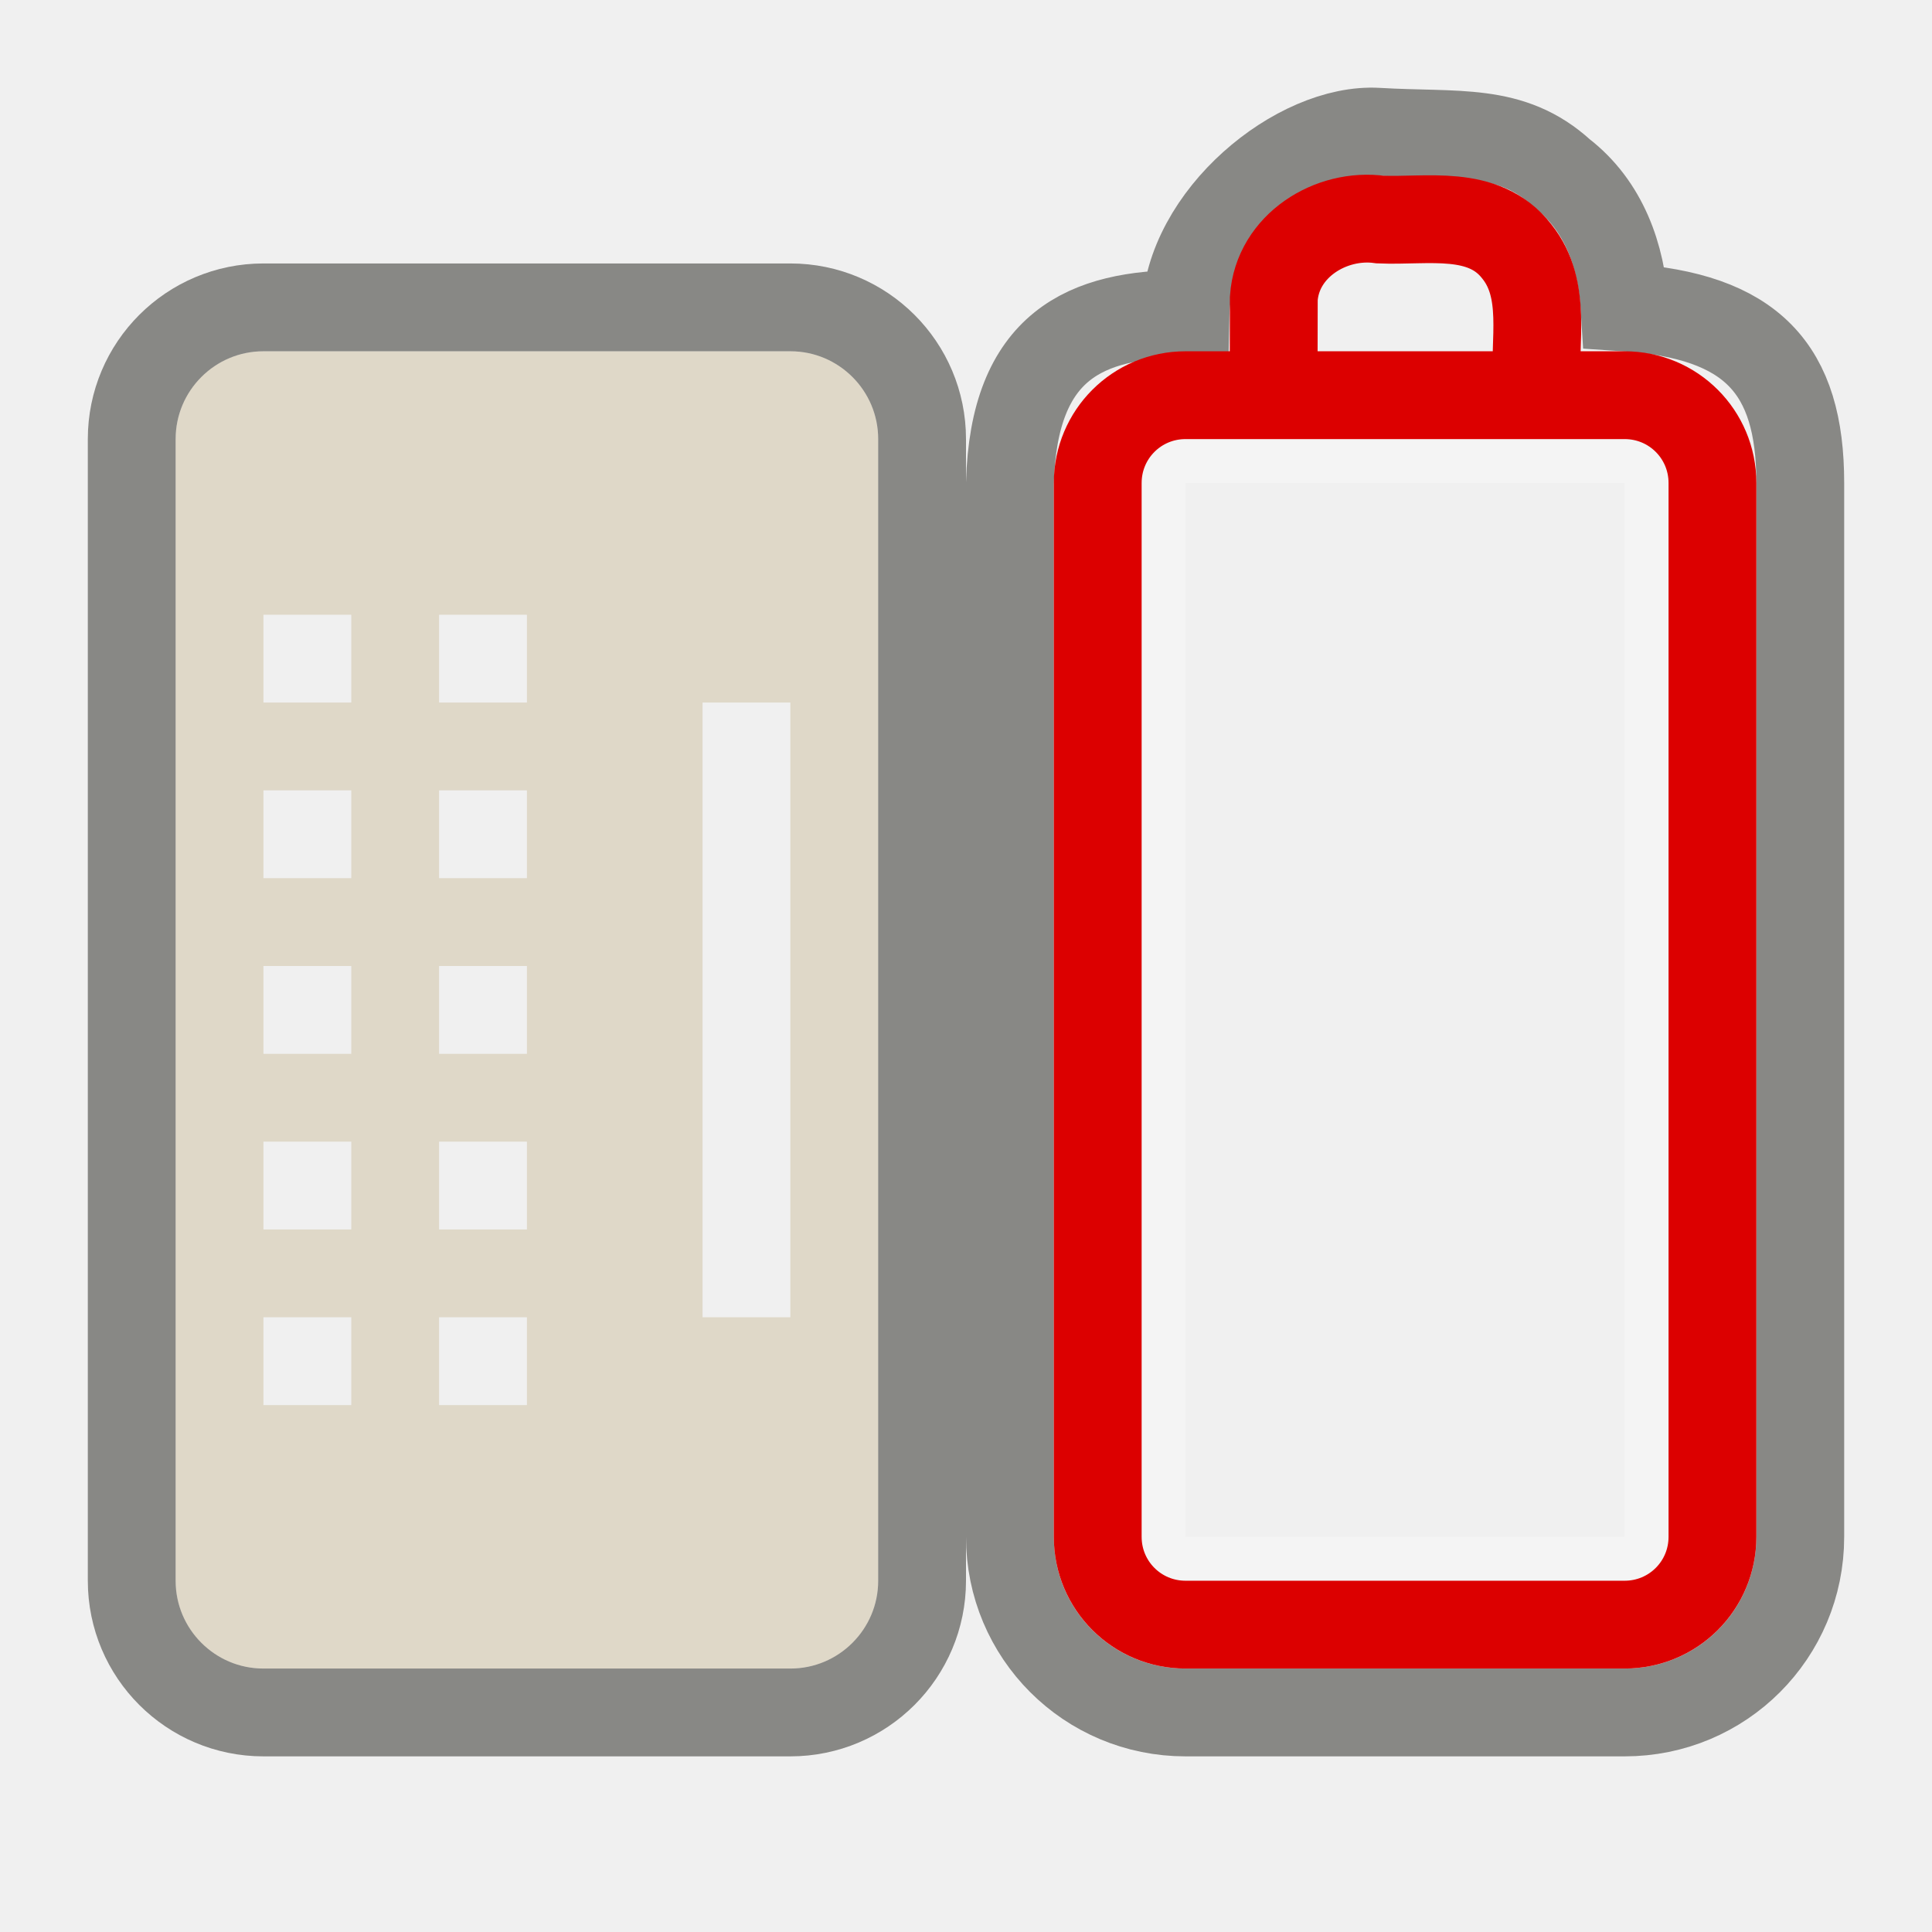
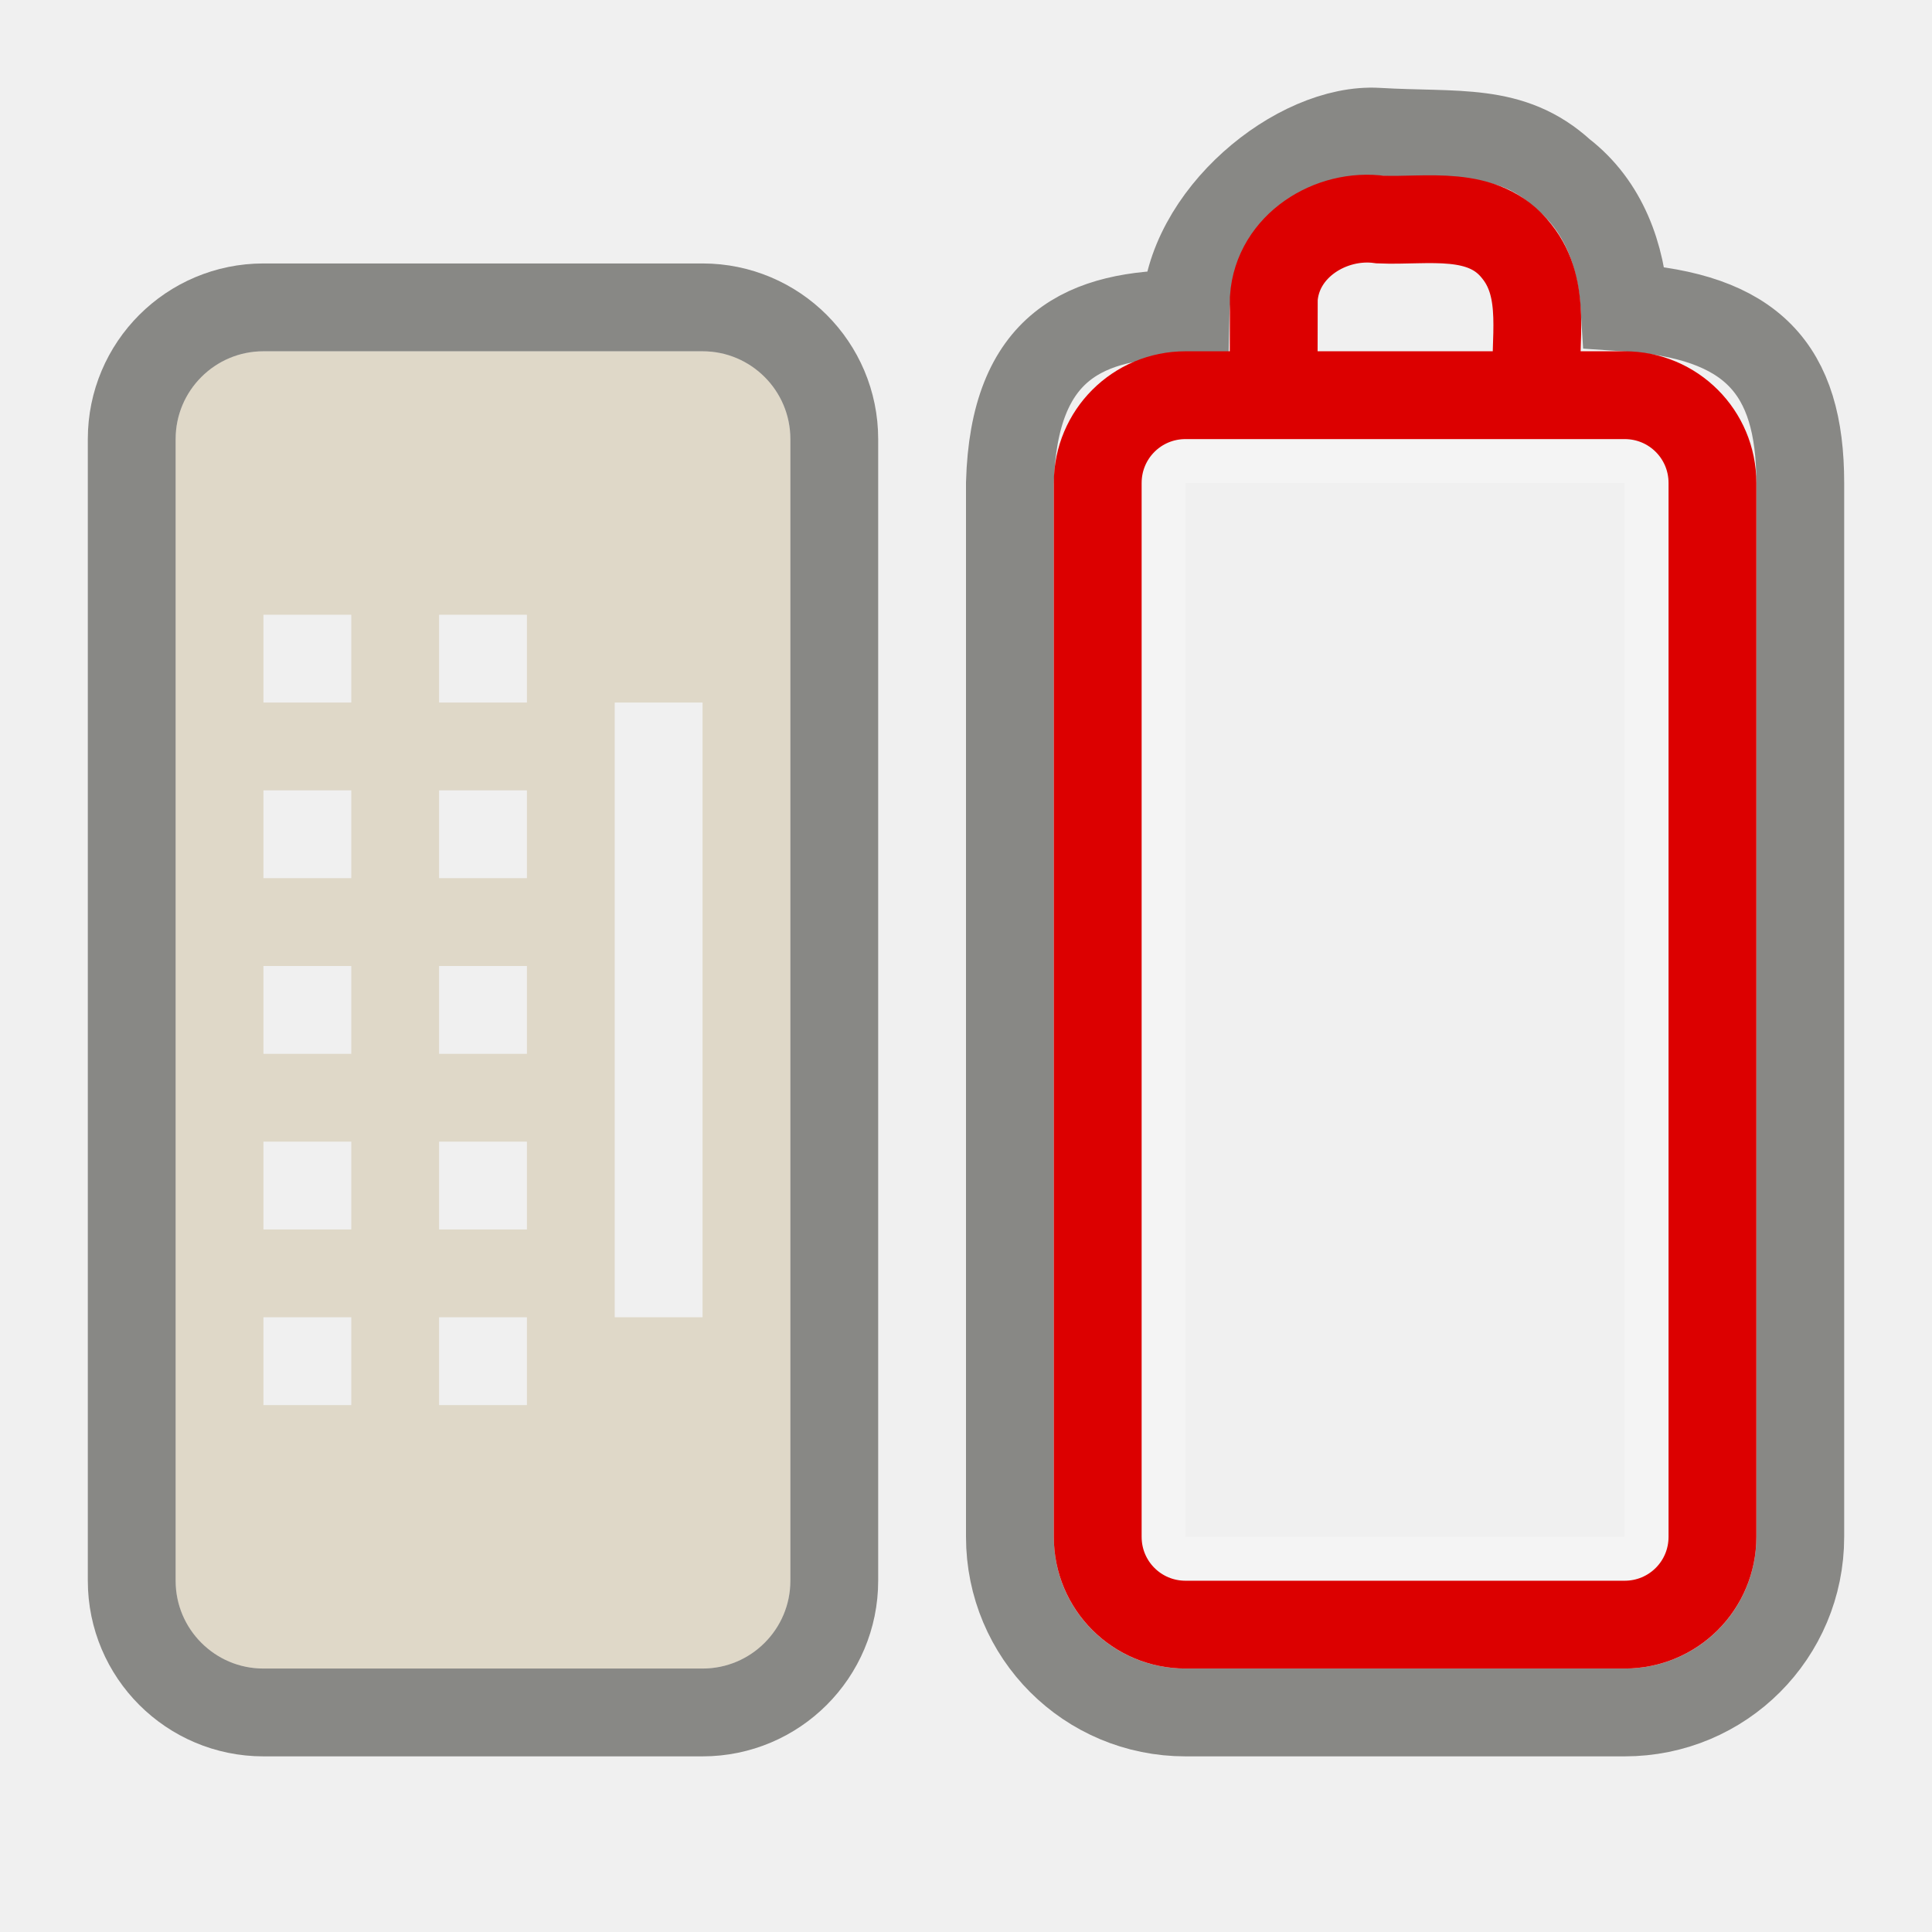
<svg xmlns="http://www.w3.org/2000/svg" version="1.0" width="22" height="22" id="svg3206">
-   <defs id="defs3208" />
+   <defs id="defs3208">
+     </defs>
  <rect width="12.5" height="5.5" rx="0.25" ry="0.25" x="-17.75" y="13.25" transform="matrix(0,-1,1,0,0,0)" id="rect3236" style="opacity:0.3;fill:none;fill-opacity:1;fill-rule:nonzero;stroke:#ffffff;stroke-width:0.5;stroke-linecap:round;stroke-linejoin:miter;marker:none;marker-start:none;marker-mid:none;marker-end:none;stroke-miterlimit:4;stroke-dasharray:none;stroke-dashoffset:0;stroke-opacity:1;visibility:visible;display:inline;overflow:visible;enable-background:accumulate" />
  <path d="M 11.5,17.5 C 11.5,18.608 12.392,19.5 13.5,19.5 L 18.5,19.5 C 19.608,19.5 20.5,18.608 20.5,17.5 L 20.5,5.5 C 20.5,4.198 19.95,3.596 18.5,3.5 C 18.465,2.913 18.263,2.34 17.781,1.969 C 17.206,1.444 16.592,1.554 15.687,1.5 C 14.783,1.446 13.524,2.469 13.5,3.574 C 12.365,3.574 11.544,3.929 11.5,5.5 L 11.5,17.5 z" id="rect3225" style="opacity:0.6;fill:none;fill-opacity:1;fill-rule:nonzero;stroke:#43423e;stroke-width:1;stroke-linecap:round;stroke-linejoin:miter;marker:none;marker-start:none;marker-mid:none;marker-end:none;stroke-miterlimit:4;stroke-dasharray:none;stroke-dashoffset:0;stroke-opacity:1;visibility:visible;display:inline;overflow:visible;enable-background:accumulate" />
  <path d="M 12.5,17.5 L 12.5,5.5 C 12.5,4.946 12.946,4.5 13.5,4.5 L 18.5,4.5 C 19.054,4.5 19.5,4.946 19.5,5.5 L 19.5,17.5 C 19.5,18.054 19.054,18.5 18.5,18.5 L 13.5,18.5 C 12.946,18.5 12.5,18.054 12.5,17.5 z M 14.503,4.382 C 14.503,4.054 14.504,3.725 14.505,3.397 C 14.546,2.8 15.155,2.421 15.717,2.5 C 16.25,2.523 16.894,2.376 17.272,2.863 C 17.623,3.302 17.464,3.884 17.5,4.4" id="rect2442" style="fill:none;fill-opacity:1;fill-rule:nonzero;stroke:#dc0000;stroke-width:1;stroke-linecap:round;stroke-linejoin:miter;marker:none;marker-start:none;marker-mid:none;marker-end:none;stroke-miterlimit:4;stroke-dashoffset:0;stroke-opacity:1;visibility:visible;display:inline;overflow:visible;enable-background:accumulate" />
-   <path d="M 3,4 C 2.446,4 2,4.446 2,5 L 2,18 C 2,18.554 2.446,19 3,19 L 9,19 C 9.554,19 10,18.554 10,18 L 10,5 C 10,4.446 9.554,4 9,4 L 3,4 z M 3,7 L 4,7 L 4,8 L 3,8 L 3,7 z M 5,7 L 6,7 L 6,8 L 5,8 L 5,7 z M 8,8 L 9,8 L 9,15 L 8,15 L 8,8 z M 3,9 L 4,9 L 4,10 L 3,10 L 3,9 z M 5,9 L 6,9 L 6,10 L 5,10 L 5,9 z M 3,11 L 4,11 L 4,12 L 3,12 L 3,11 z M 5,11 L 6,11 L 6,12 L 5,12 L 5,11 z M 3,13 L 4,13 L 4,14 L 3,14 L 3,13 z M 5,13 L 6,13 L 6,14 L 5,14 L 5,13 z M 3,15 L 4,15 L 4,16 L 3,16 L 3,15 z M 5,15 L 6,15 L 6,16 L 5,16 L 5,15 z" id="rect2397" style="opacity:1;fill:#dfd8c8;fill-opacity:1;fill-rule:evenodd;stroke:none;stroke-width:1.7;stroke-linecap:round;stroke-linejoin:miter;marker:none;marker-start:none;marker-mid:none;marker-end:none;stroke-miterlimit:4;stroke-dasharray:none;stroke-dashoffset:0;stroke-opacity:1;visibility:visible;display:inline;overflow:visible;enable-background:accumulate" />
-   <rect width="9" height="16" rx="1.5" ry="1.5" x="1.5" y="3.5" id="rect3322" style="opacity:0.6;fill:none;fill-opacity:1;fill-rule:nonzero;stroke:#43423e;stroke-width:1;stroke-linecap:round;stroke-linejoin:miter;marker:none;marker-start:none;marker-mid:none;marker-end:none;stroke-miterlimit:4;stroke-dasharray:none;stroke-dashoffset:0;stroke-opacity:1;visibility:visible;display:inline;overflow:visible;enable-background:accumulate" />
+   <path d="M 3,4 C 2.446,4 2,4.446 2,5 L 2,18 C 2,18.554 2.446,19 3,19 L 8,19 C 8.554,19 9,18.554 9,18 L 9,5 C 9,4.446 8.554,4 8,4 L 3,4 z M 3,7 L 4,7 L 4,8 L 3,8 L 3,7 z M 5,7 L 6,7 L 6,8 L 5,8 L 5,7 z M 7,8 L 8,8 L 8,15 L 7,15 L 7,8 z M 3,9 L 4,9 L 4,10 L 3,10 L 3,9 z M 5,9 L 6,9 L 6,10 L 5,10 L 5,9 z M 3,11 L 4,11 L 4,12 L 3,12 L 3,11 z M 5,11 L 6,11 L 6,12 L 5,12 L 5,11 z M 3,13 L 4,13 L 4,14 L 3,14 L 3,13 z M 5,13 L 6,13 L 6,14 L 5,14 L 5,13 z M 3,15 L 4,15 L 4,16 L 3,16 L 3,15 z M 5,15 L 6,15 L 6,16 L 5,16 L 5,15 z" id="rect2397" style="opacity:1;fill:#dfd8c8;fill-opacity:1;fill-rule:evenodd;stroke:none;stroke-width:1.7;stroke-linecap:round;stroke-linejoin:miter;marker:none;marker-start:none;marker-mid:none;marker-end:none;stroke-miterlimit:4;stroke-dasharray:none;stroke-dashoffset:0;stroke-opacity:1;visibility:visible;display:inline;overflow:visible;enable-background:accumulate" />
+   <rect width="8" height="16" rx="1.5" ry="1.5" x="1.5" y="3.5" id="rect3322" style="opacity:0.6;fill:none;fill-opacity:1;fill-rule:nonzero;stroke:#43423e;stroke-width:1;stroke-linecap:round;stroke-linejoin:miter;marker:none;marker-start:none;marker-mid:none;marker-end:none;stroke-miterlimit:4;stroke-dasharray:none;stroke-dashoffset:0;stroke-opacity:1;visibility:visible;display:inline;overflow:visible;enable-background:accumulate" />
</svg>
